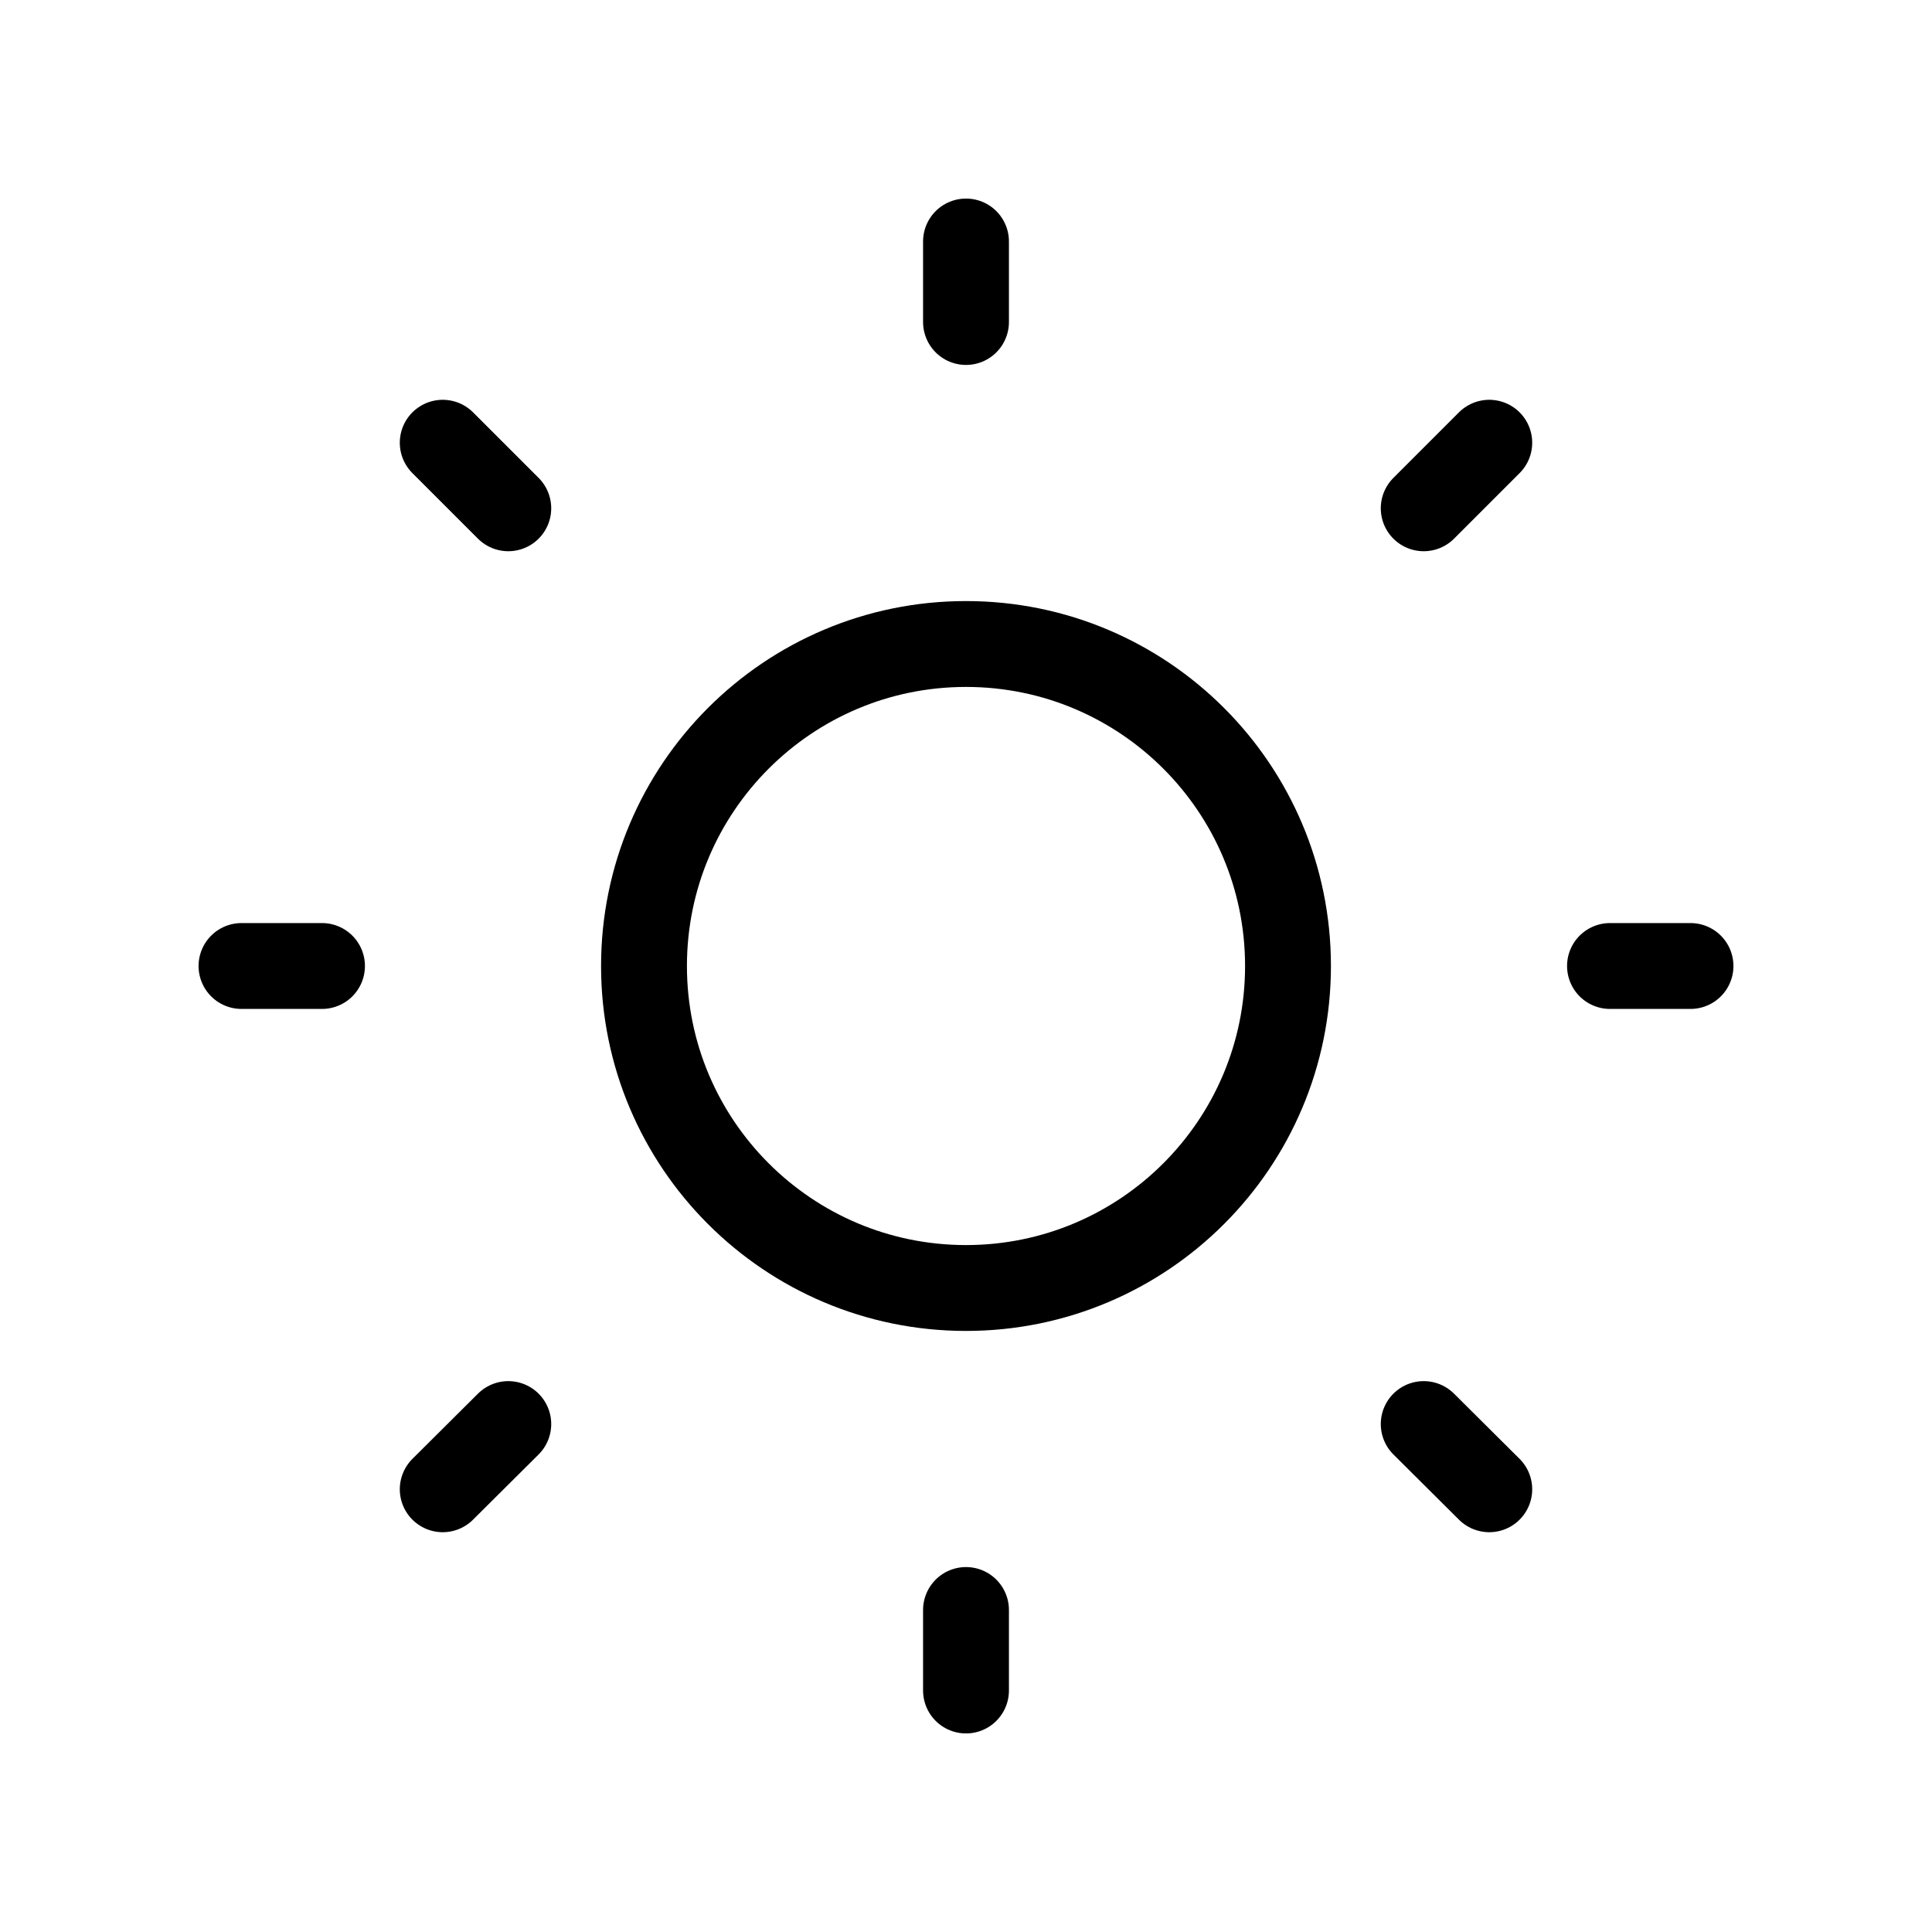
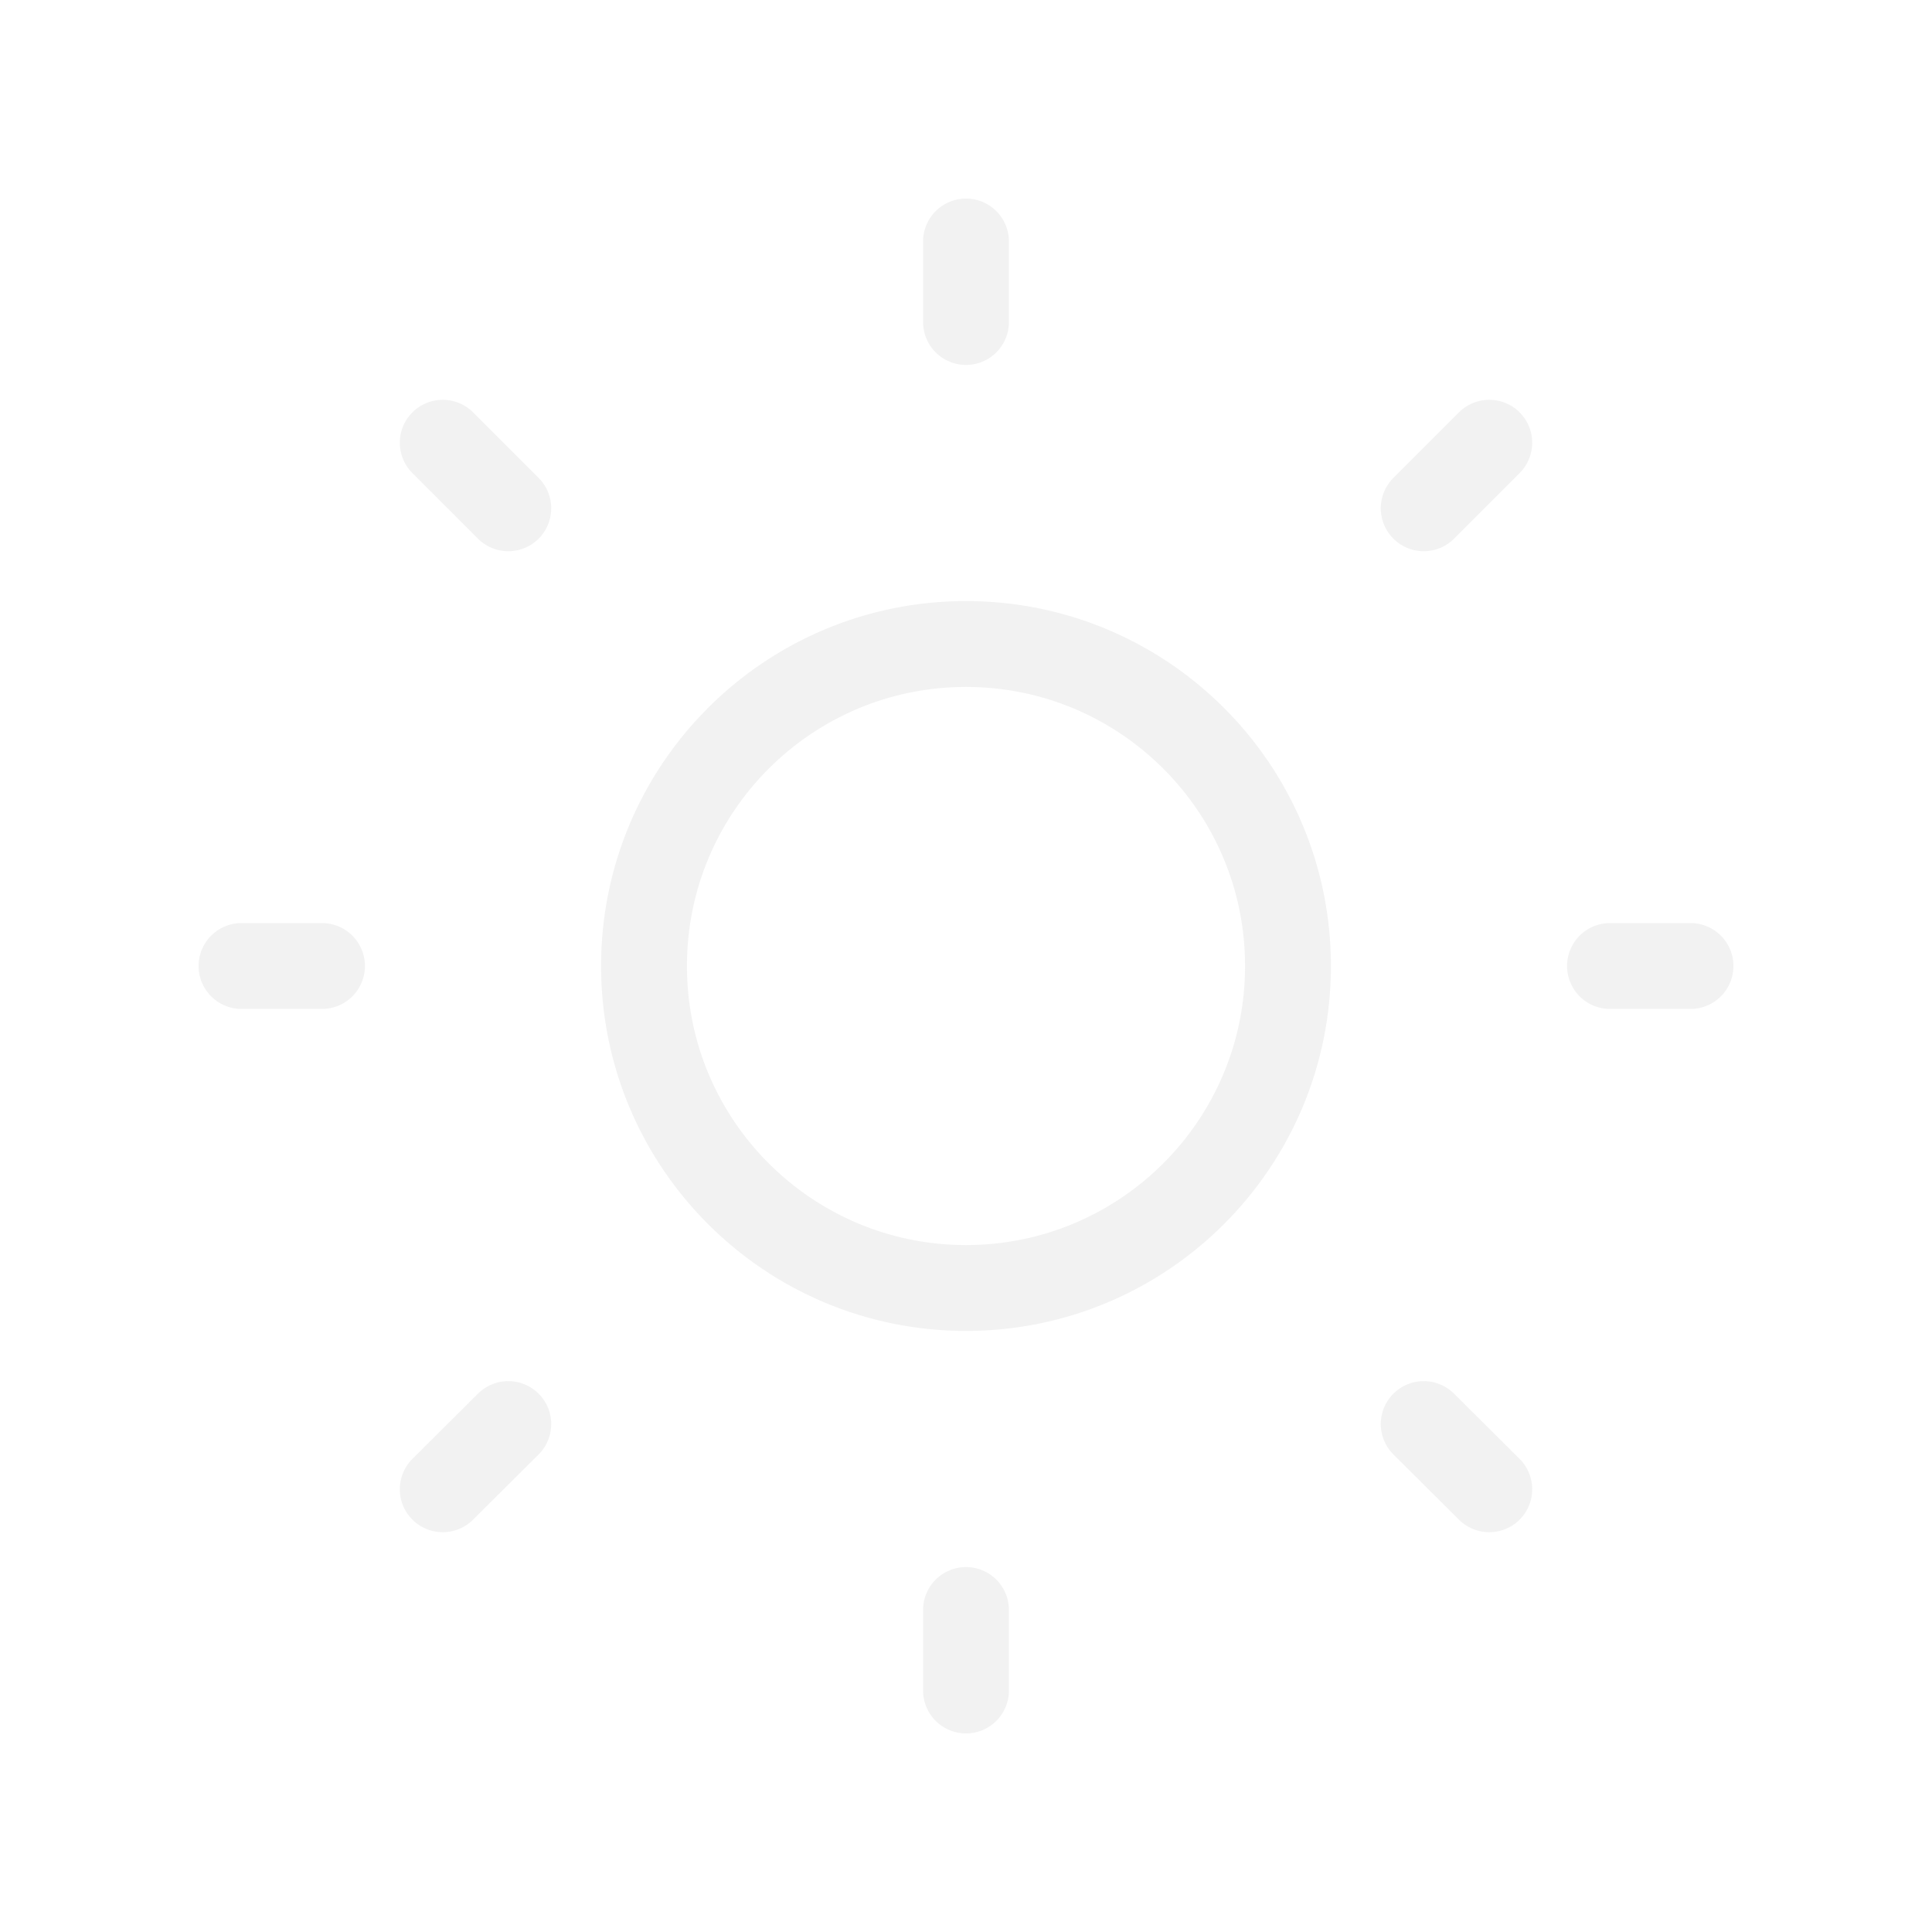
<svg xmlns="http://www.w3.org/2000/svg" width="45" height="45" viewBox="0 0 45 45" fill="none">
-   <path d="M22.5 5.625V7.5M22.5 37.5V39.375M7.5 22.5H5.625M11.839 11.839L10.312 10.312M33.161 11.839L34.688 10.312M11.839 33.169L10.312 34.688M33.161 33.169L34.688 34.688M39.375 22.5H37.5M30 22.5C30 26.642 26.642 30 22.5 30C18.358 30 15 26.642 15 22.5C15 18.358 18.358 15 22.5 15C26.642 15 30 18.358 30 22.5Z" stroke="black" stroke-width="2" stroke-linecap="round" stroke-linejoin="round" />
+   <path d="M22.5 5.625V7.5M22.5 37.5V39.375M7.5 22.5H5.625M11.839 11.839L10.312 10.312M33.161 11.839L34.688 10.312M11.839 33.169L10.312 34.688M33.161 33.169L34.688 34.688M39.375 22.5H37.5M30 22.5C30 26.642 26.642 30 22.5 30C18.358 30 15 26.642 15 22.5C15 18.358 18.358 15 22.5 15C26.642 15 30 18.358 30 22.5Z" stroke="#ebebeba3" stroke-width="2" stroke-linecap="round" stroke-linejoin="round" />
</svg>
